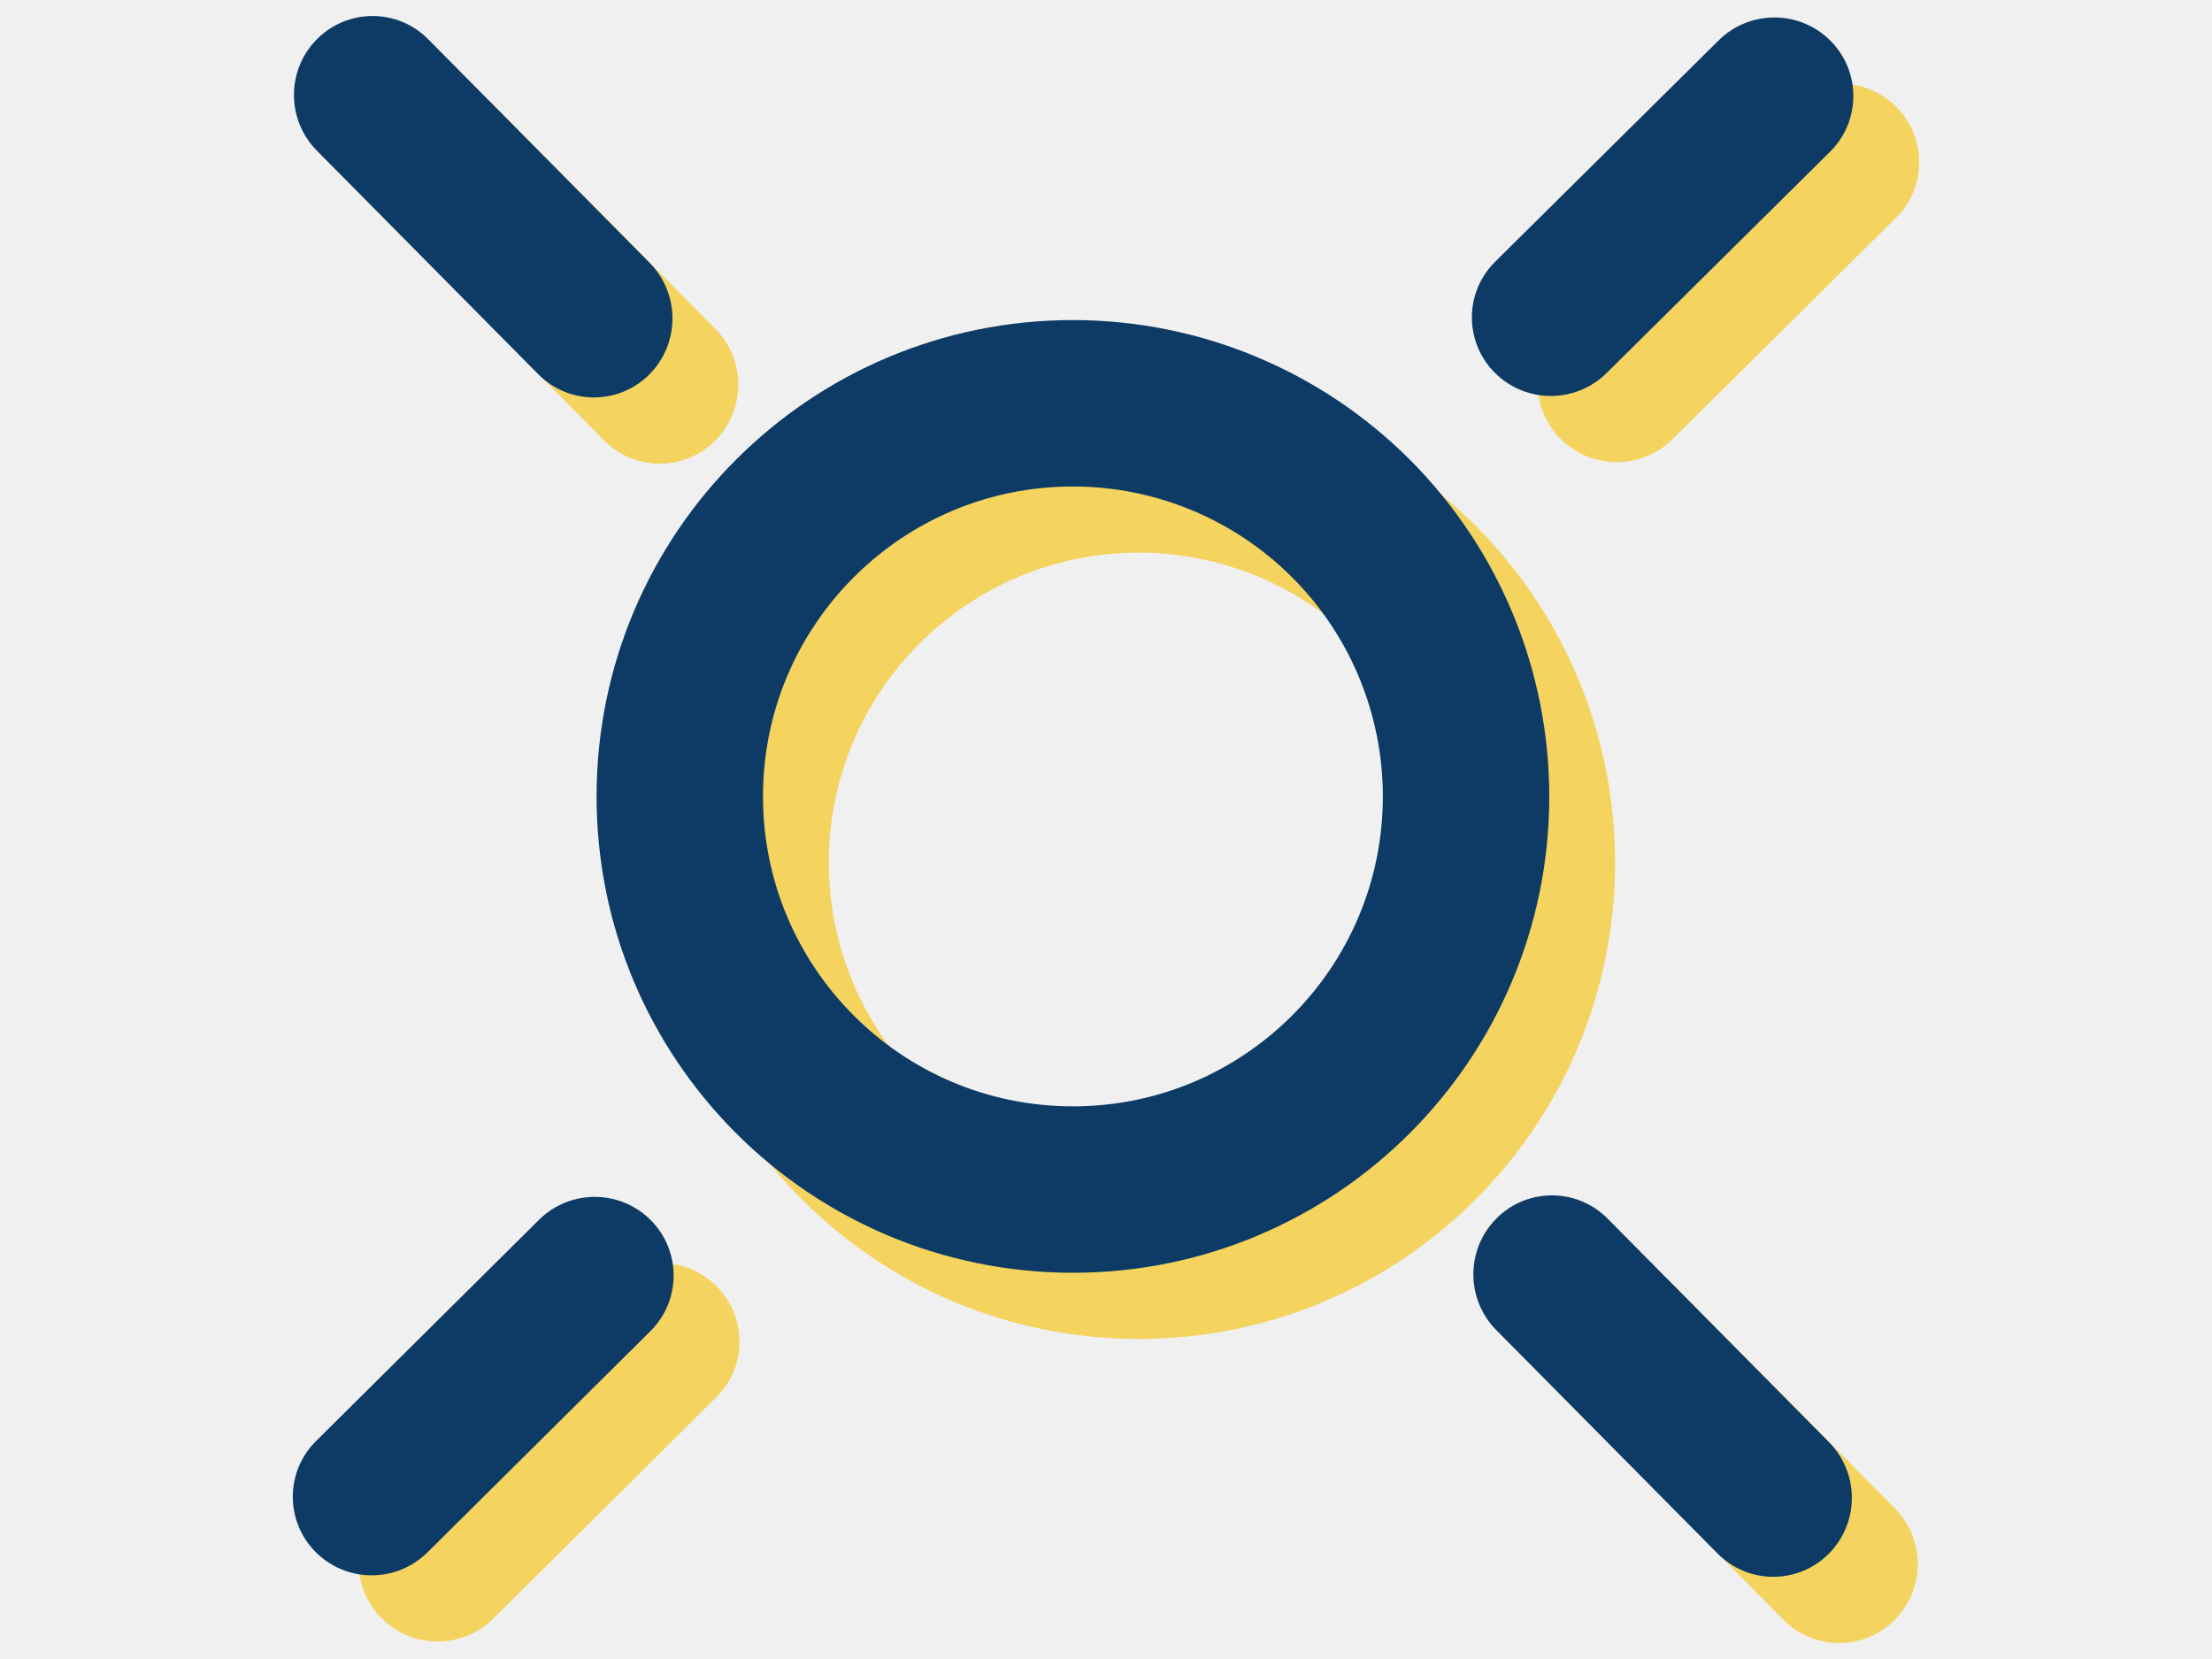
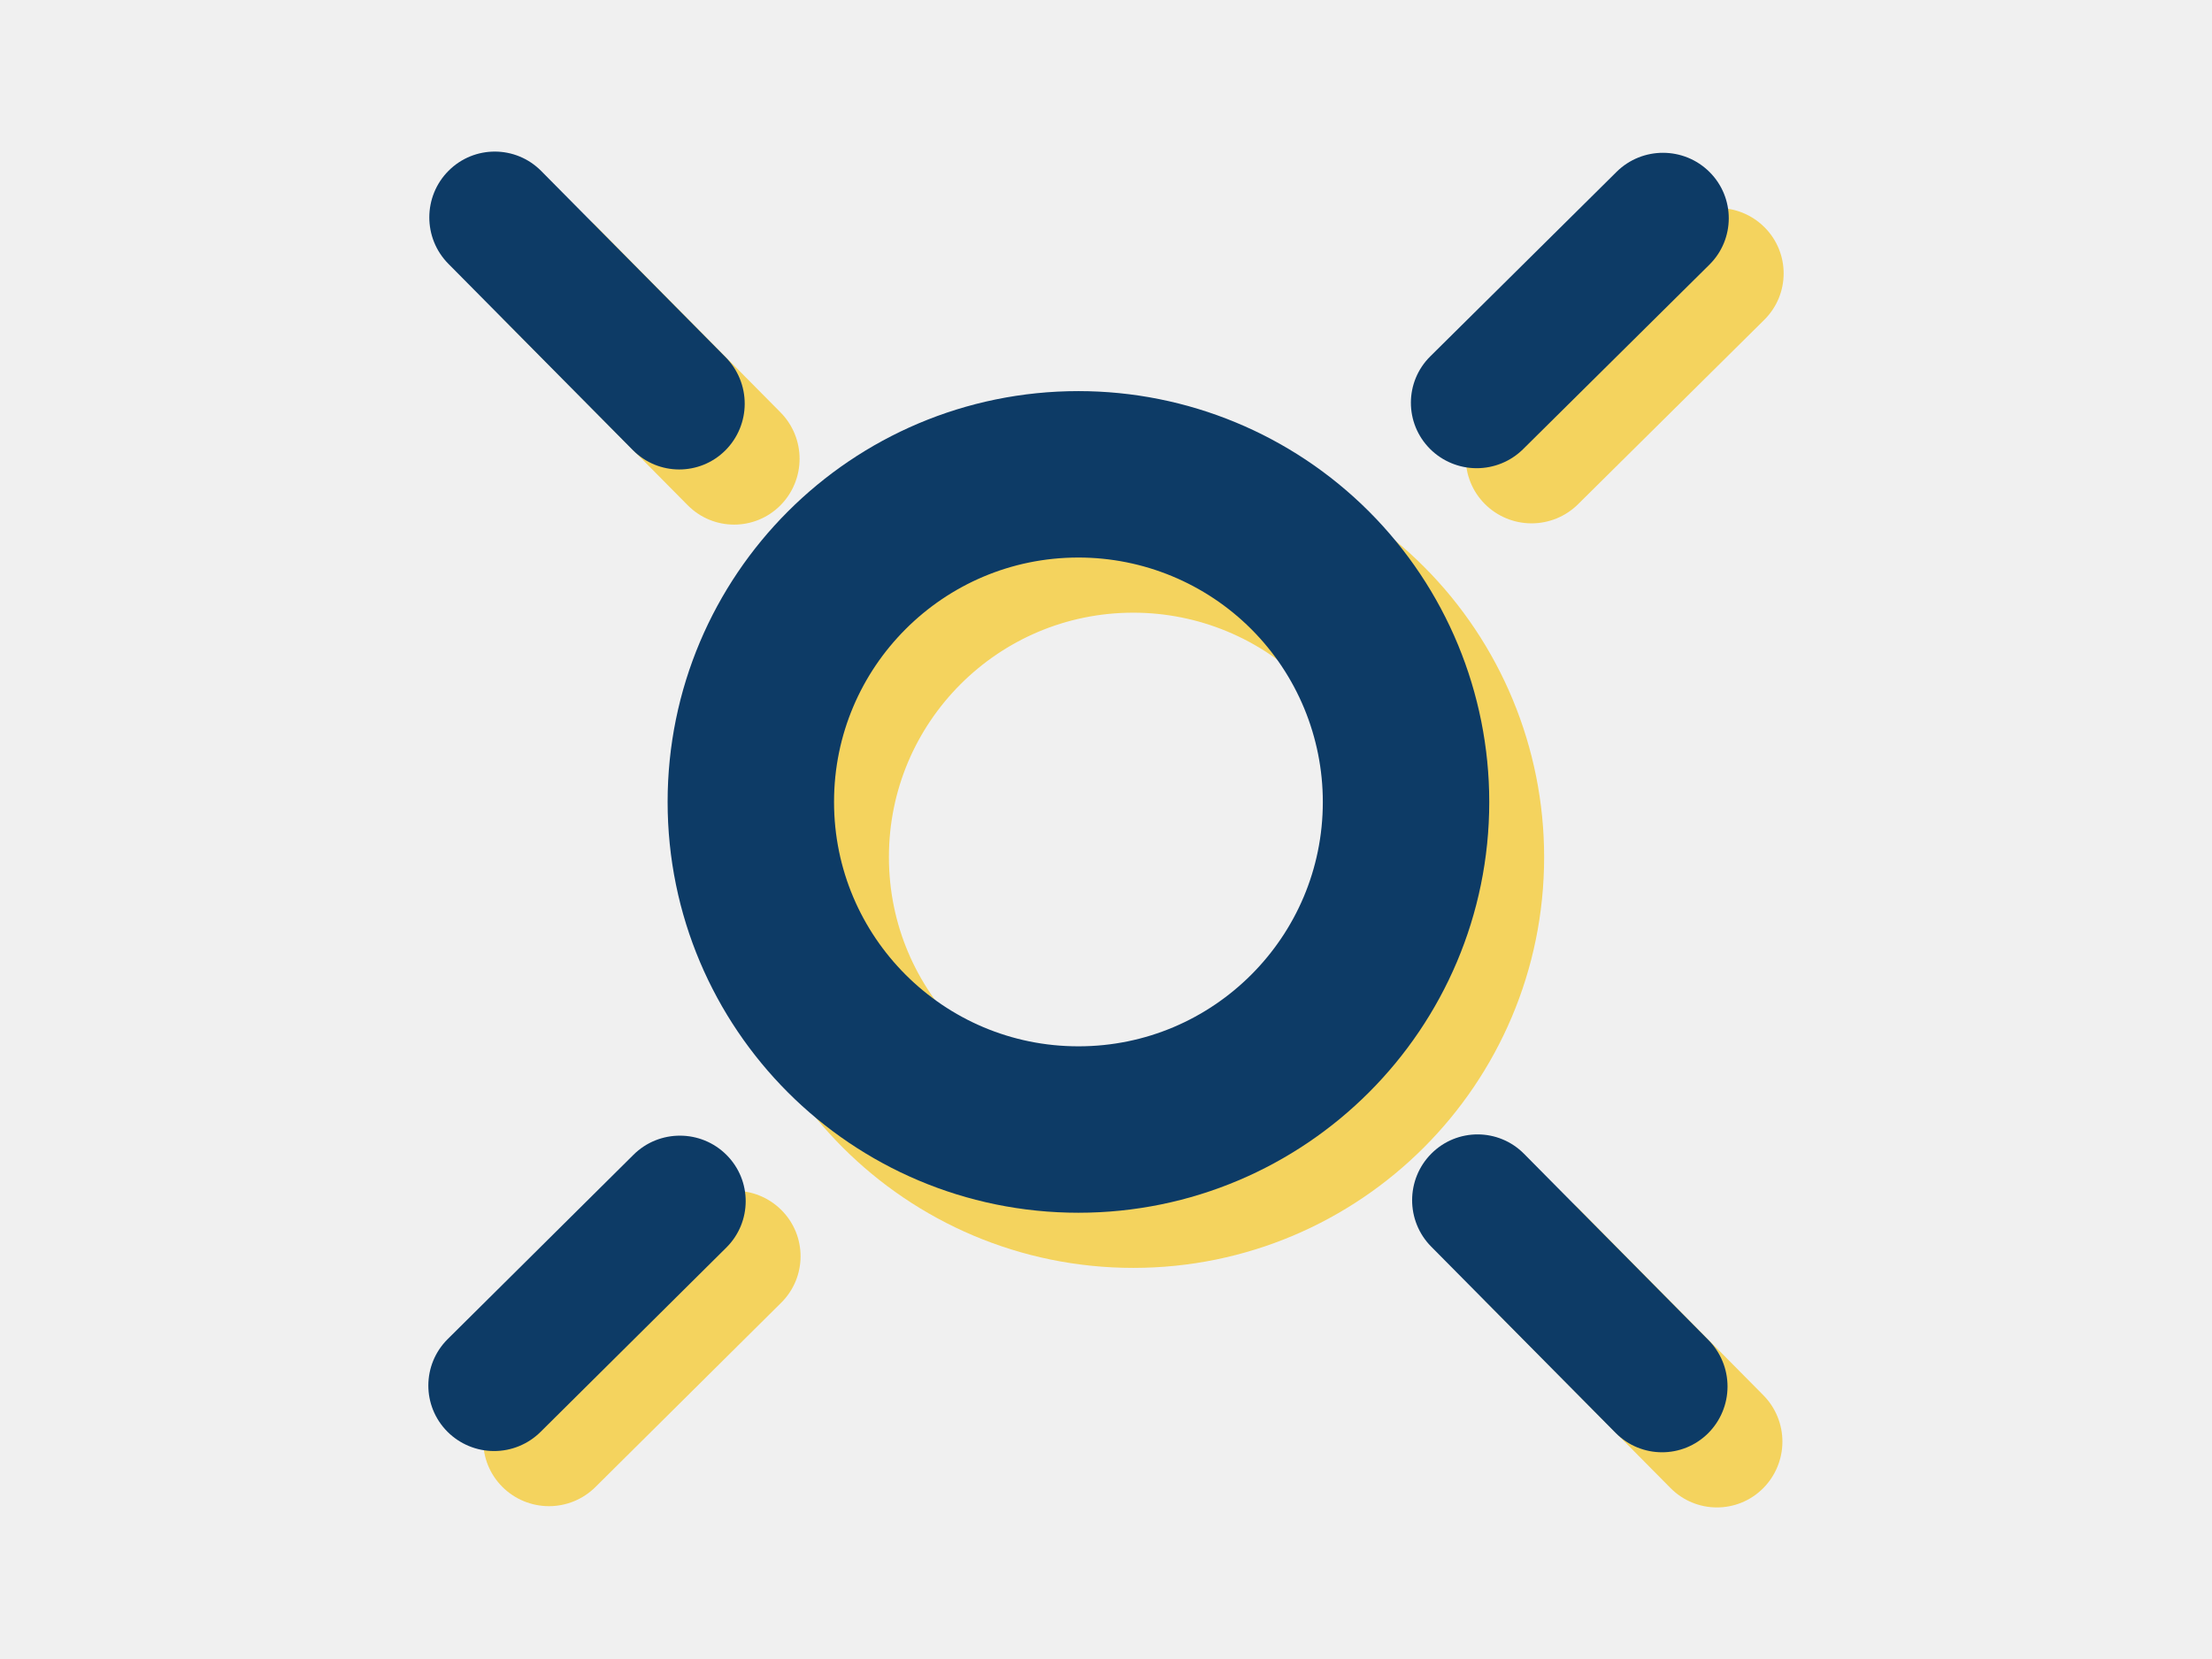
<svg xmlns="http://www.w3.org/2000/svg" width="32" height="24" viewBox="0 0 32 24" fill="none" version="1.1" id="svg50">
  <g clip-path="url(#p.0)" id="g14" transform="matrix(0.3009479,0,0,0.3009479,4.014672,-0.2165308)">
-     <path fill="#000000" fill-opacity="0" d="M -0.049,0.719 H 79.699 V 80.468 H -0.049 Z" fill-rule="evenodd" id="path2-6" />
-     <path fill="#000000" fill-opacity="0" d="m 22.502,42.184 v 0 c 0,-10.437 8.461,-18.898 18.898,-18.898 v 0 c 5.012,0 9.819,1.991 13.363,5.535 3.544,3.544 5.535,8.351 5.535,13.363 v 0 c 0,10.437 -8.461,18.898 -18.898,18.898 v 0 c -10.437,0 -18.898,-8.461 -18.898,-18.898 z" fill-rule="evenodd" id="path3-1" />
-     <path stroke="#f4d35e" stroke-width="8" stroke-linejoin="round" stroke-linecap="butt" d="m 22.502,42.184 v 0 c 0,-10.437 8.461,-18.898 18.898,-18.898 v 0 c 5.012,0 9.819,1.991 13.363,5.535 3.544,3.544 5.535,8.351 5.535,13.363 v 0 c 0,10.437 -8.461,18.898 -18.898,18.898 v 0 c -10.437,0 -18.898,-8.461 -18.898,-18.898 z" fill-rule="evenodd" id="path4-8" />
-     <path fill="#f4d35e" d="m 77.81,5.853 v 0 c 1.479,1.479 1.473,3.87 -0.013,5.341 l -10.745,10.641 v 0 c -0.714,0.707 -1.68,1.102 -2.686,1.1 -1.007,-0.003 -1.971,-0.403 -2.681,-1.113 v 0 0 c -1.479,-1.479 -1.473,-3.87 0.013,-5.341 L 72.442,5.84 c 1.486,-1.471 3.889,-1.465 5.367,0.013 z" fill-rule="evenodd" id="path5-9" />
-     <path fill="#f4d35e" d="m 21.101,62.546 v 0 c 1.479,1.479 1.474,3.871 -0.011,5.344 L 10.371,78.525 v 0 c -0.713,0.707 -1.678,1.103 -2.685,1.101 -1.006,-0.002 -1.97,-0.402 -2.68,-1.112 v 0 0 C 3.528,77.036 3.533,74.644 5.017,73.171 l 10.719,-10.635 c 1.484,-1.473 3.886,-1.468 5.365,0.011 z" fill-rule="evenodd" id="path6-2" />
-     <path fill="#f4d35e" d="m 5.069,5.775 v 0 C 6.548,4.296 8.939,4.302 10.411,5.788 L 21.051,16.533 v 0 c 0.707,0.714 1.102,1.68 1.1,2.686 -0.003,1.007 -0.403,1.971 -1.113,2.681 v 0 0 c -1.479,1.479 -3.87,1.473 -5.341,-0.013 L 5.056,11.142 C 3.585,9.656 3.591,7.253 5.069,5.775 Z" fill-rule="evenodd" id="path7-7" />
-     <path fill="#f4d35e" d="m 61.762,62.468 v 0 c 1.479,-1.479 3.87,-1.473 5.341,0.013 l 10.641,10.745 v 0 c 0.707,0.714 1.102,1.68 1.1,2.686 -0.003,1.007 -0.403,1.971 -1.113,2.681 v 0 0 c -1.479,1.479 -3.87,1.473 -5.341,-0.013 L 61.749,67.835 c -1.471,-1.486 -1.465,-3.889 0.013,-5.367 z" fill-rule="evenodd" id="path8-9" />
-     <path fill="#000000" fill-opacity="0" d="m 19.337,39.003 v 0 c 0,-10.437 8.461,-18.898 18.898,-18.898 v 0 c 5.012,0 9.819,1.991 13.363,5.535 3.544,3.544 5.535,8.351 5.535,13.363 v 0 c 0,10.437 -8.461,18.898 -18.898,18.898 v 0 c -10.437,0 -18.898,-8.461 -18.898,-18.898 z" fill-rule="evenodd" id="path9-5" />
-     <path stroke="#0d3b66" stroke-width="8" stroke-linejoin="round" stroke-linecap="butt" d="m 19.337,39.003 v 0 c 0,-10.437 8.461,-18.898 18.898,-18.898 v 0 c 5.012,0 9.819,1.991 13.363,5.535 3.544,3.544 5.535,8.351 5.535,13.363 v 0 c 0,10.437 -8.461,18.898 -18.898,18.898 v 0 c -10.437,0 -18.898,-8.461 -18.898,-18.898 z" fill-rule="evenodd" id="path10-4" />
-     <path fill="#0d3b66" d="m 74.644,2.672 v 0 c 1.479,1.479 1.473,3.87 -0.013,5.341 L 63.886,18.654 v 0 c -0.714,0.707 -1.68,1.102 -2.686,1.1 -1.007,-0.003 -1.971,-0.403 -2.681,-1.113 v 0 0 c -1.479,-1.479 -1.473,-3.87 0.013,-5.341 L 69.277,2.659 c 1.486,-1.471 3.889,-1.465 5.367,0.013 z" fill-rule="evenodd" id="path11-3" />
-     <path fill="#0d3b66" d="m 17.935,59.365 v 0 c 1.479,1.479 1.474,3.871 -0.011,5.344 L 7.206,75.344 v 0 C 6.493,76.051 5.527,76.448 4.521,76.446 3.515,76.444 2.551,76.044 1.841,75.334 v 0 0 C 0.362,73.855 0.367,71.463 1.852,69.99 L 12.571,59.355 c 1.484,-1.473 3.886,-1.468 5.365,0.011 z" fill-rule="evenodd" id="path12-1" />
-     <path fill="#0d3b66" d="m 1.904,2.594 v 0 C 3.383,1.115 5.774,1.121 7.245,2.607 L 17.886,13.352 v 0 c 0.707,0.714 1.102,1.68 1.1,2.686 -0.003,1.007 -0.403,1.971 -1.113,2.681 v 0 0 c -1.479,1.479 -3.87,1.473 -5.341,-0.013 L 1.891,7.961 C 0.42,6.475 0.425,4.072 1.904,2.594 Z" fill-rule="evenodd" id="path13-2" />
-     <path fill="#0d3b66" d="m 58.597,59.286 v 0 c 1.479,-1.479 3.87,-1.473 5.341,0.013 l 10.641,10.745 v 0 c 0.707,0.714 1.102,1.68 1.1,2.686 -0.003,1.007 -0.403,1.971 -1.113,2.681 v 0 0 c -1.479,1.479 -3.87,1.473 -5.341,-0.013 L 58.584,64.654 c -1.471,-1.486 -1.465,-3.889 0.013,-5.367 z" fill-rule="evenodd" id="path14-3" />
+     <path fill="#000000" fill-opacity="0" d="M 6.597,7.365 H 73.054 V 73.822 H 6.597 Z" fill-rule="evenodd" id="path2-6" style="stroke-width:1" />
+     <path fill="#000000" fill-opacity="0" d="m 25.39,41.919 v 0 c 0,-8.697 7.051,-15.748 15.748,-15.748 v 0 c 4.177,0 8.182,1.659 11.136,4.612 2.953,2.953 4.612,6.959 4.612,11.136 v 0 c 0,8.697 -7.051,15.748 -15.748,15.748 v 0 c -8.697,0 -15.748,-7.051 -15.748,-15.748 z" fill-rule="evenodd" id="path3-1" style="stroke-width:1" />
+     <path stroke="#f4d35e" stroke-width="8" stroke-linejoin="round" stroke-linecap="butt" d="m 25.39,41.919 v 0 c 0,-8.697 7.051,-15.748 15.748,-15.748 v 0 c 4.177,0 8.182,1.659 11.136,4.612 2.953,2.953 4.612,6.959 4.612,11.136 v 0 c 0,8.697 -7.051,15.748 -15.748,15.748 v 0 c -8.697,0 -15.748,-7.051 -15.748,-15.748 z" fill-rule="evenodd" id="path4-8" />
+     <path fill="#f4d35e" d="m 71.479,11.643 v 0 c 1.232,1.232 1.227,3.225 -0.011,4.451 l -8.955,8.867 v 0 c -0.595,0.589 -1.4,0.918 -2.239,0.916 -0.839,-0.002 -1.642,-0.336 -2.234,-0.927 v 0 0 C 56.808,23.718 56.813,21.726 58.051,20.5 l 8.955,-8.867 c 1.238,-1.226 3.241,-1.221 4.473,0.011 z" fill-rule="evenodd" id="path5-9" style="stroke-width:1" />
+     <path fill="#f4d35e" d="m 24.222,58.887 v 0 c 1.232,1.232 1.228,3.226 -0.009,4.453 l -8.933,8.863 v 0 c -0.594,0.589 -1.399,0.92 -2.237,0.918 -0.838,-0.002 -1.642,-0.335 -2.234,-0.927 v 0 0 c -1.232,-1.232 -1.228,-3.226 0.009,-4.453 l 8.933,-8.863 c 1.237,-1.227 3.239,-1.223 4.471,0.009 z" fill-rule="evenodd" id="path6-2" style="stroke-width:1" />
+     <path fill="#f4d35e" d="m 10.862,11.578 v 0 c 1.232,-1.232 3.225,-1.227 4.451,0.011 l 8.867,8.955 v 0 c 0.589,0.595 0.918,1.4 0.916,2.239 -0.002,0.839 -0.336,1.642 -0.927,2.234 v 0 0 c -1.232,1.232 -3.225,1.227 -4.451,-0.011 l -8.867,-8.955 c -1.226,-1.238 -1.221,-3.241 0.011,-4.473 z" fill-rule="evenodd" id="path7-7" style="stroke-width:1" />
+     <path fill="#f4d35e" d="m 58.106,58.822 v 0 c 1.232,-1.232 3.225,-1.227 4.451,0.011 l 8.867,8.955 v 0 c 0.589,0.595 0.918,1.4 0.916,2.239 -0.002,0.839 -0.336,1.642 -0.927,2.234 v 0 0 c -1.232,1.232 -3.225,1.227 -4.451,-0.011 l -8.867,-8.955 c -1.226,-1.238 -1.221,-3.241 0.011,-4.473 z" fill-rule="evenodd" id="path8-9" style="stroke-width:1" />
+     <path fill="#000000" fill-opacity="0" d="m 22.752,39.268 v 0 c 0,-8.697 7.051,-15.748 15.748,-15.748 v 0 c 4.177,0 8.182,1.659 11.136,4.612 2.953,2.953 4.612,6.959 4.612,11.136 v 0 c 0,8.697 -7.051,15.748 -15.748,15.748 v 0 c -8.697,0 -15.748,-7.051 -15.748,-15.748 z" fill-rule="evenodd" id="path9-5" style="stroke-width:1" />
+     <path stroke="#0d3b66" stroke-width="8" stroke-linejoin="round" stroke-linecap="butt" d="m 22.752,39.268 v 0 c 0,-8.697 7.051,-15.748 15.748,-15.748 v 0 c 4.177,0 8.182,1.659 11.136,4.612 2.953,2.953 4.612,6.959 4.612,11.136 v 0 c 0,8.697 -7.051,15.748 -15.748,15.748 v 0 c -8.697,0 -15.748,-7.051 -15.748,-15.748 z" fill-rule="evenodd" id="path10-4" />
+     <path fill="#0d3b66" d="m 68.841,8.992 v 0 c 1.232,1.232 1.227,3.225 -0.011,4.451 l -8.955,8.867 v 0 c -0.595,0.589 -1.4,0.918 -2.239,0.916 -0.839,-0.002 -1.642,-0.336 -2.234,-0.927 v 0 0 C 54.171,21.067 54.175,19.075 55.414,17.849 L 64.368,8.981 c 1.238,-1.226 3.241,-1.221 4.473,0.011 z" fill-rule="evenodd" id="path11-3" style="stroke-width:1" />
+     <path fill="#0d3b66" d="m 21.584,56.237 v 0 c 1.232,1.232 1.228,3.226 -0.009,4.453 l -8.933,8.863 v 0 c -0.594,0.589 -1.399,0.92 -2.237,0.918 -0.838,-0.002 -1.642,-0.335 -2.234,-0.927 v 0 0 C 6.94,68.312 6.944,66.318 8.18,65.09 L 17.113,56.228 c 1.237,-1.227 3.239,-1.223 4.471,0.009 z" fill-rule="evenodd" id="path12-1" style="stroke-width:1" />
+     <path fill="#0d3b66" d="m 8.224,8.927 v 0 C 9.456,7.695 11.449,7.7 12.675,8.938 l 8.867,8.955 v 0 c 0.589,0.595 0.918,1.4 0.916,2.239 -0.002,0.839 -0.336,1.642 -0.927,2.234 v 0 0 c -1.232,1.232 -3.225,1.227 -4.451,-0.011 L 8.213,13.4 C 6.987,12.162 6.992,10.159 8.224,8.927 Z" fill-rule="evenodd" id="path13-2" style="stroke-width:1" />
+     <path fill="#0d3b66" d="m 55.468,56.171 v 0 c 1.232,-1.232 3.225,-1.227 4.451,0.011 l 8.867,8.955 v 0 c 0.589,0.595 0.918,1.4 0.916,2.239 -0.002,0.839 -0.336,1.642 -0.927,2.234 v 0 0 c -1.232,1.232 -3.225,1.227 -4.451,-0.011 l -8.867,-8.955 c -1.226,-1.238 -1.221,-3.241 0.011,-4.473 z" fill-rule="evenodd" id="path14-3" style="stroke-width:1" />
  </g>
  <defs id="defs50">
    <clipPath id="clip0_270_67387">
      <rect width="32" height="24" fill="white" id="rect50" />
    </clipPath>
    <clipPath id="p.0">
      <path d="M 0,0 H 79.748 V 79.748 H 0 Z" clip-rule="nonzero" id="path1-7" />
    </clipPath>
  </defs>
</svg>
